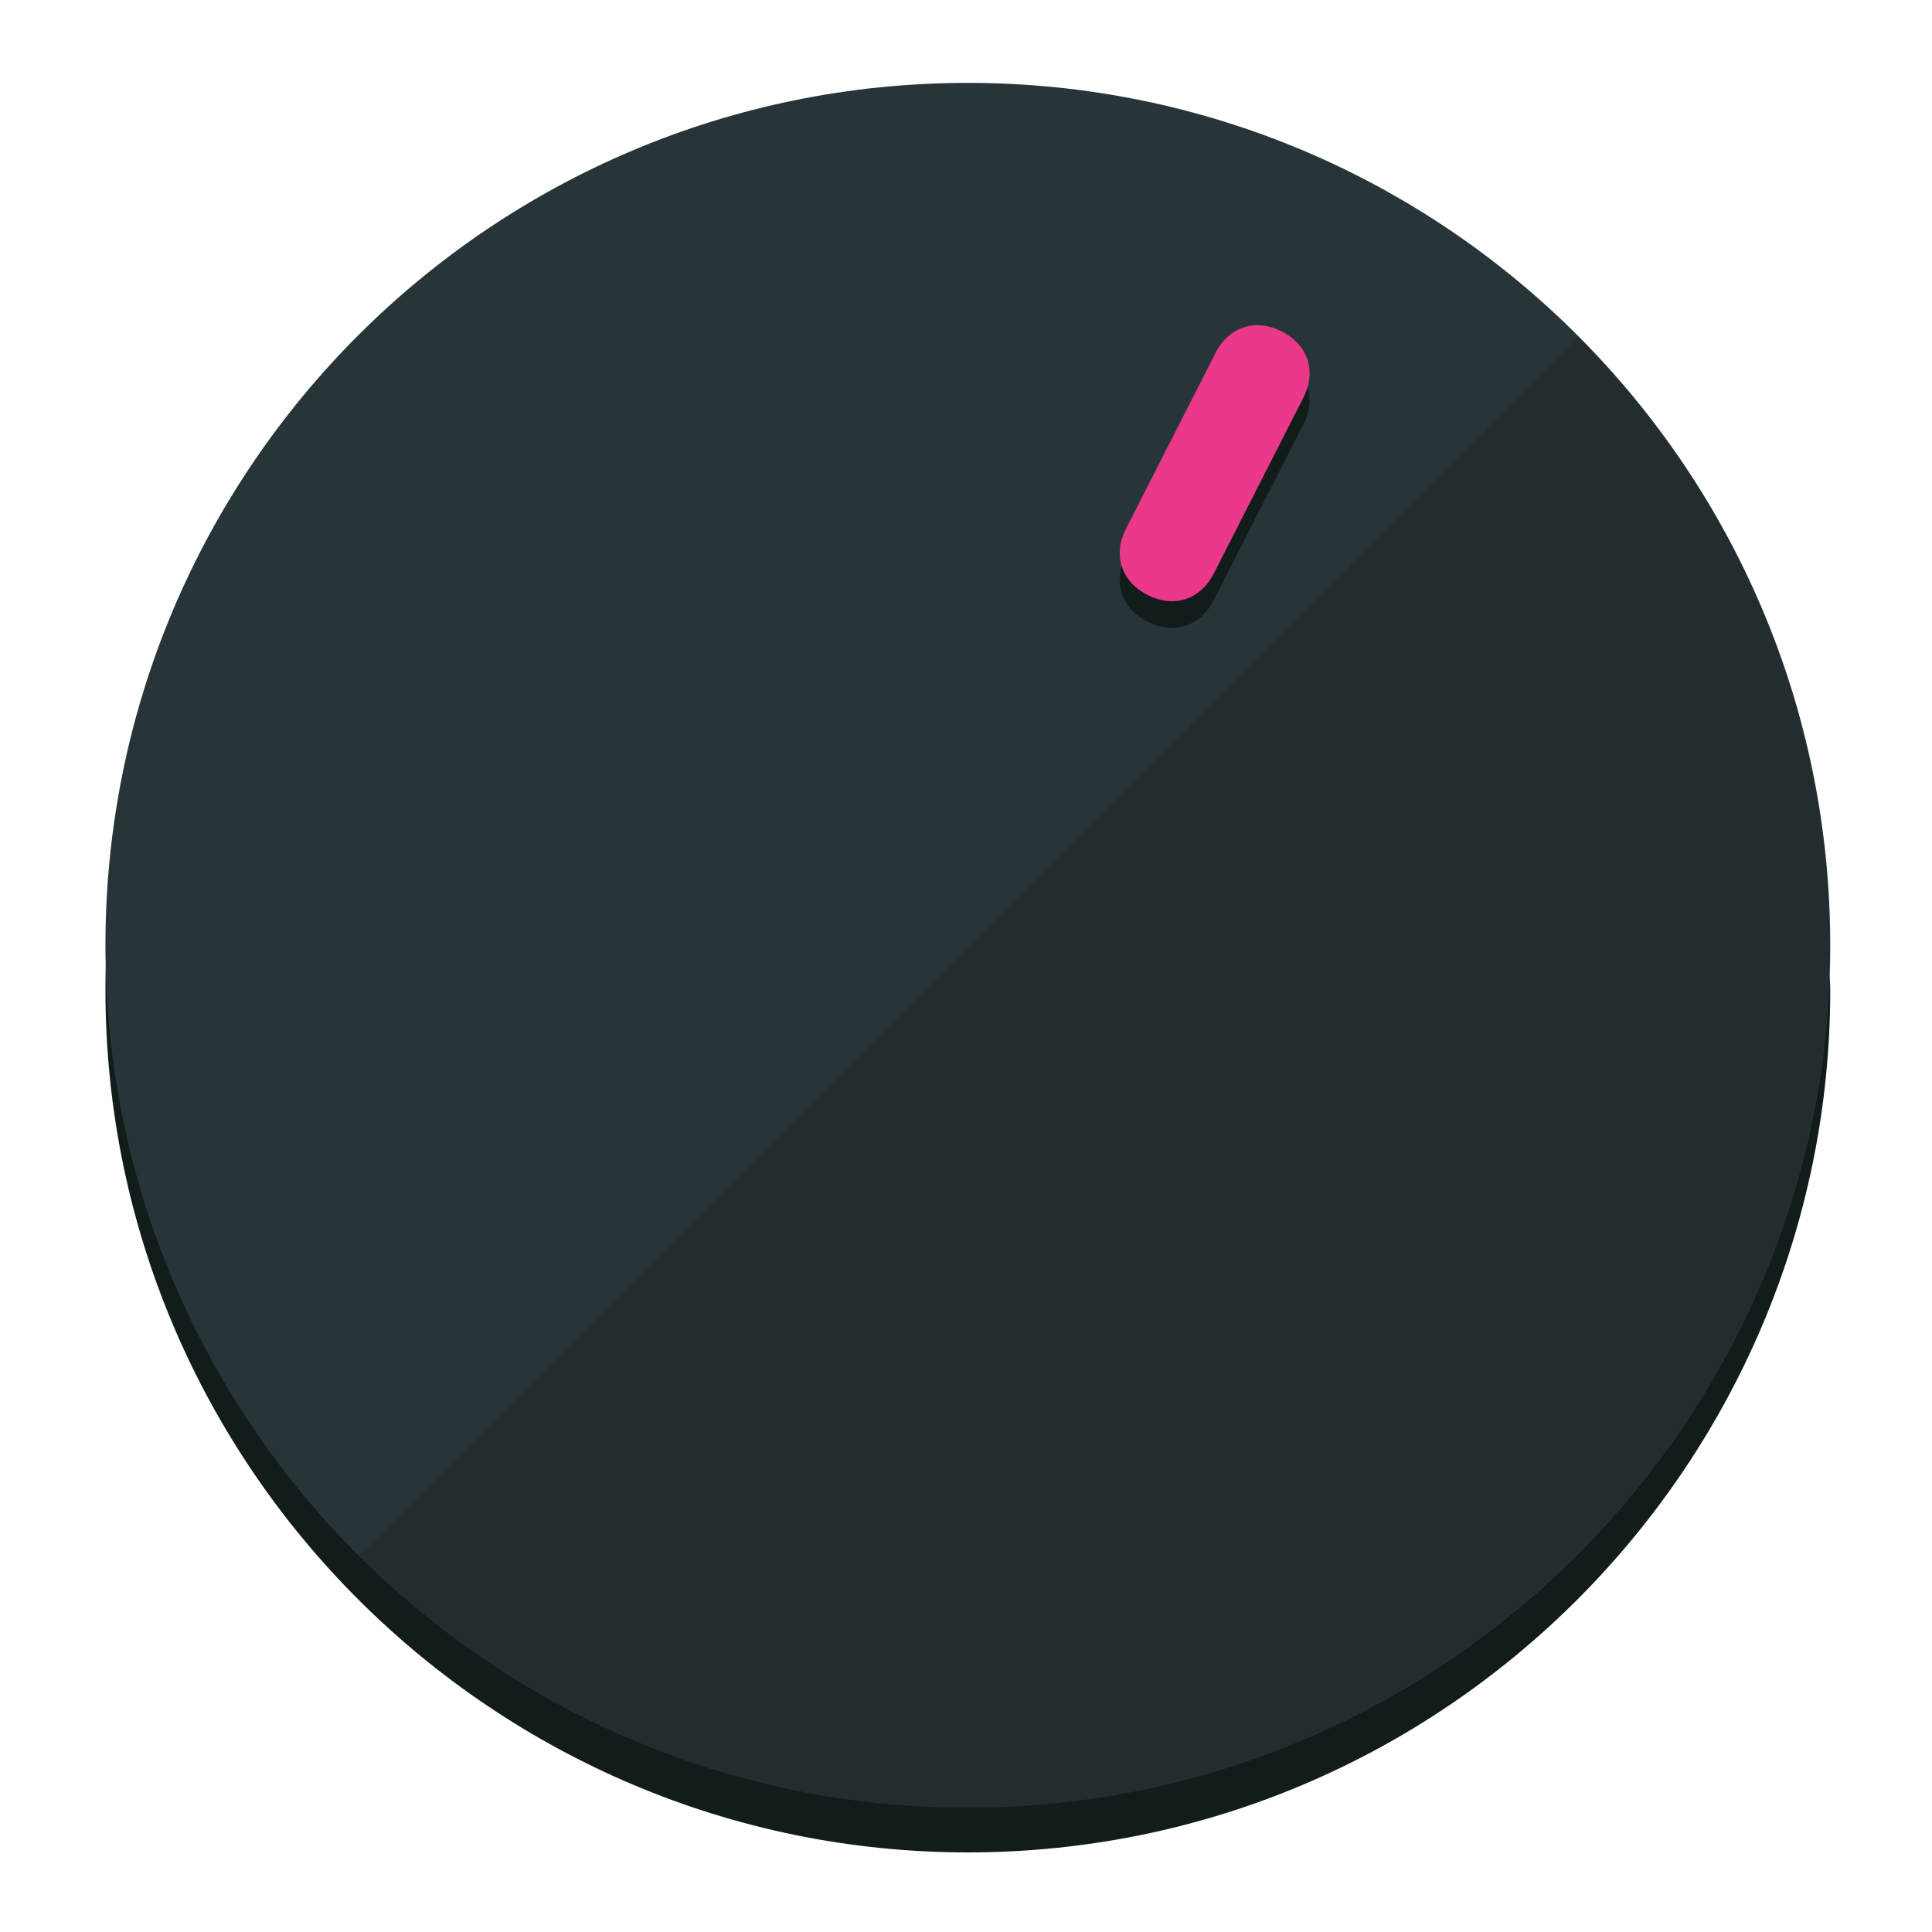
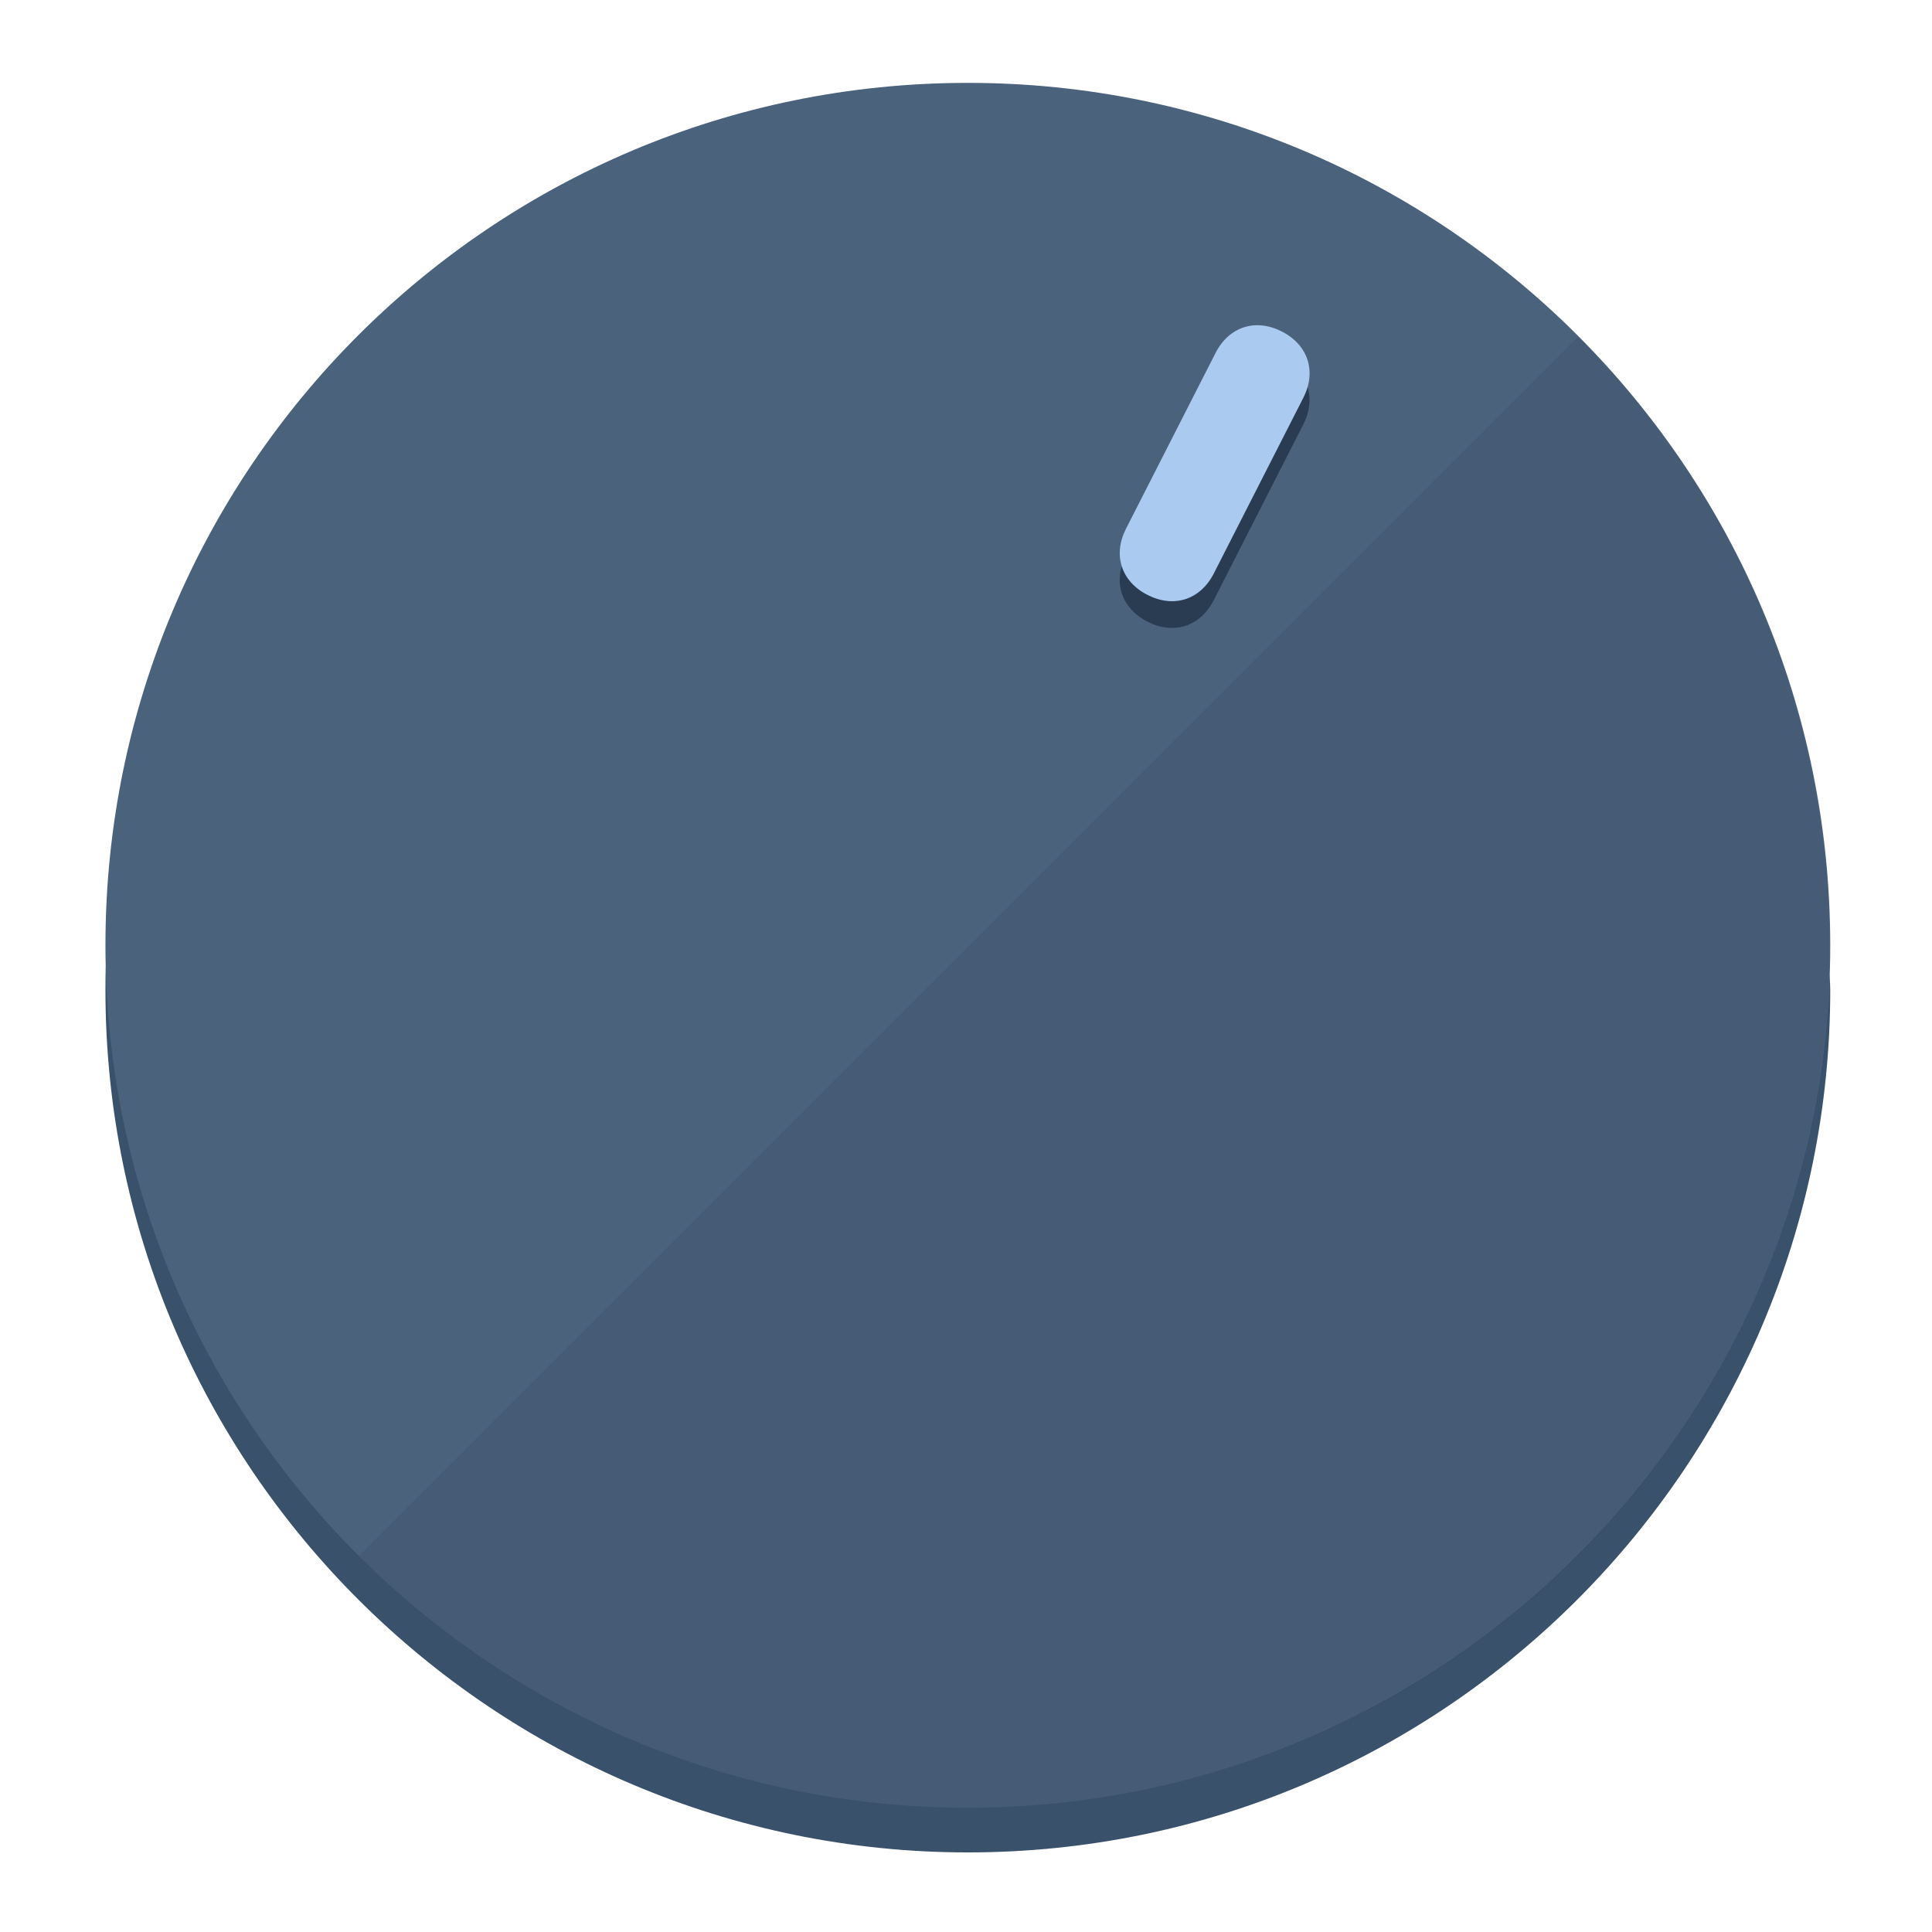
<svg xmlns="http://www.w3.org/2000/svg" height="120px" width="120px" version="1.1" id="Layer_1" viewBox="0 0 496.8 496.8" xml:space="preserve">
  <defs id="defs23" />
  <g id="g3158">
-     <path style="display:inline;fill:#121c1b;fill-opacity:1;stroke-width:1.584" d="m 248.875,445.92 c 116.582,0 212.89,-91.238 220.493,-205.286 0,5.069 1.267,8.87 1.267,13.939 0,121.651 -98.842,221.76 -221.76,221.76 -121.651,0 -221.76,-98.842 -221.76,-221.76 0,-5.069 0,-8.87 1.267,-13.939 7.603,114.048 103.91,205.286 220.493,205.286 z" id="path8" />
-     <circle style="display:inline;fill:#283538;fill-opacity:1;stroke-width:1.584" cx="248.875" cy="243.071" r="221.76" id="circle12" />
-     <path style="display:inline;fill:#000000;fill-opacity:0.154;stroke-width:1.587" d="m 405.744,86.606 c 86.308,86.308 86.308,227.193 0,313.5 -86.308,86.308 -227.193,86.308 -313.5,0" id="path14" />
+     <path style="display:inline;fill:#3A516B;fill-opacity:1;stroke-width:1.584" d="m 248.875,445.92 c 116.582,0 212.89,-91.238 220.493,-205.286 0,5.069 1.267,8.87 1.267,13.939 0,121.651 -98.842,221.76 -221.76,221.76 -121.651,0 -221.76,-98.842 -221.76,-221.76 0,-5.069 0,-8.87 1.267,-13.939 7.603,114.048 103.91,205.286 220.493,205.286 z" id="path8" />
+     <circle style="display:inline;fill:#4B627D;fill-opacity:1;stroke-width:1.584" cx="248.875" cy="243.071" r="221.76" id="circle12" />
+     <path style="display:inline;fill:#293C52;fill-opacity:0.154;stroke-width:1.587" d="m 405.744,86.606 c 86.308,86.308 86.308,227.193 0,313.5 -86.308,86.308 -227.193,86.308 -313.5,0" id="path14" />
  </g>
  <g id="g3198">
    <circle style="display:none;fill:#000000;fill-opacity:0;stroke-width:1.584" cx="331.97" cy="104.232" r="221.76" id="circle12-3" transform="rotate(27)" />
-     <path style="display:inline;fill:#121c1b;fill-opacity:1;stroke-width:1.584" d="m 312.114,154.319 c -3.452,6.774 -10.269,8.99 -17.044,5.538 v 0 c -6.775,-3.452 -8.99,-10.269 -5.538,-17.044 l 23.012,-45.163 c 3.452,-6.774 10.269,-8.99 17.044,-5.538 v 0 c 6.774,3.452 8.99,10.269 5.538,17.044 z" id="path3789" />
-     <path style="display:inline;fill:#ea398a;stroke-width:1.584" d="m 312.13,147.448 c -3.452,6.775 -10.269,8.99 -17.044,5.538 v 0 c -6.774,-3.452 -8.99,-10.269 -5.538,-17.044 l 23.012,-45.163 c 3.452,-6.775 10.269,-8.99 17.044,-5.538 v 0 c 6.775,3.452 8.99,10.269 5.538,17.044 z" id="path915" />
+     <path style="display:inline;fill:#293C52;fill-opacity:1;stroke-width:1.584" d="m 312.114,154.319 c -3.452,6.774 -10.269,8.99 -17.044,5.538 v 0 c -6.775,-3.452 -8.99,-10.269 -5.538,-17.044 l 23.012,-45.163 c 3.452,-6.774 10.269,-8.99 17.044,-5.538 v 0 c 6.774,3.452 8.99,10.269 5.538,17.044 z" id="path3789" />
+     <path style="display:inline;fill:#AACAF0;stroke-width:1.584" d="m 312.13,147.448 c -3.452,6.775 -10.269,8.99 -17.044,5.538 v 0 c -6.774,-3.452 -8.99,-10.269 -5.538,-17.044 l 23.012,-45.163 c 3.452,-6.775 10.269,-8.99 17.044,-5.538 v 0 c 6.775,3.452 8.99,10.269 5.538,17.044 z" id="path915" />
  </g>
</svg>
